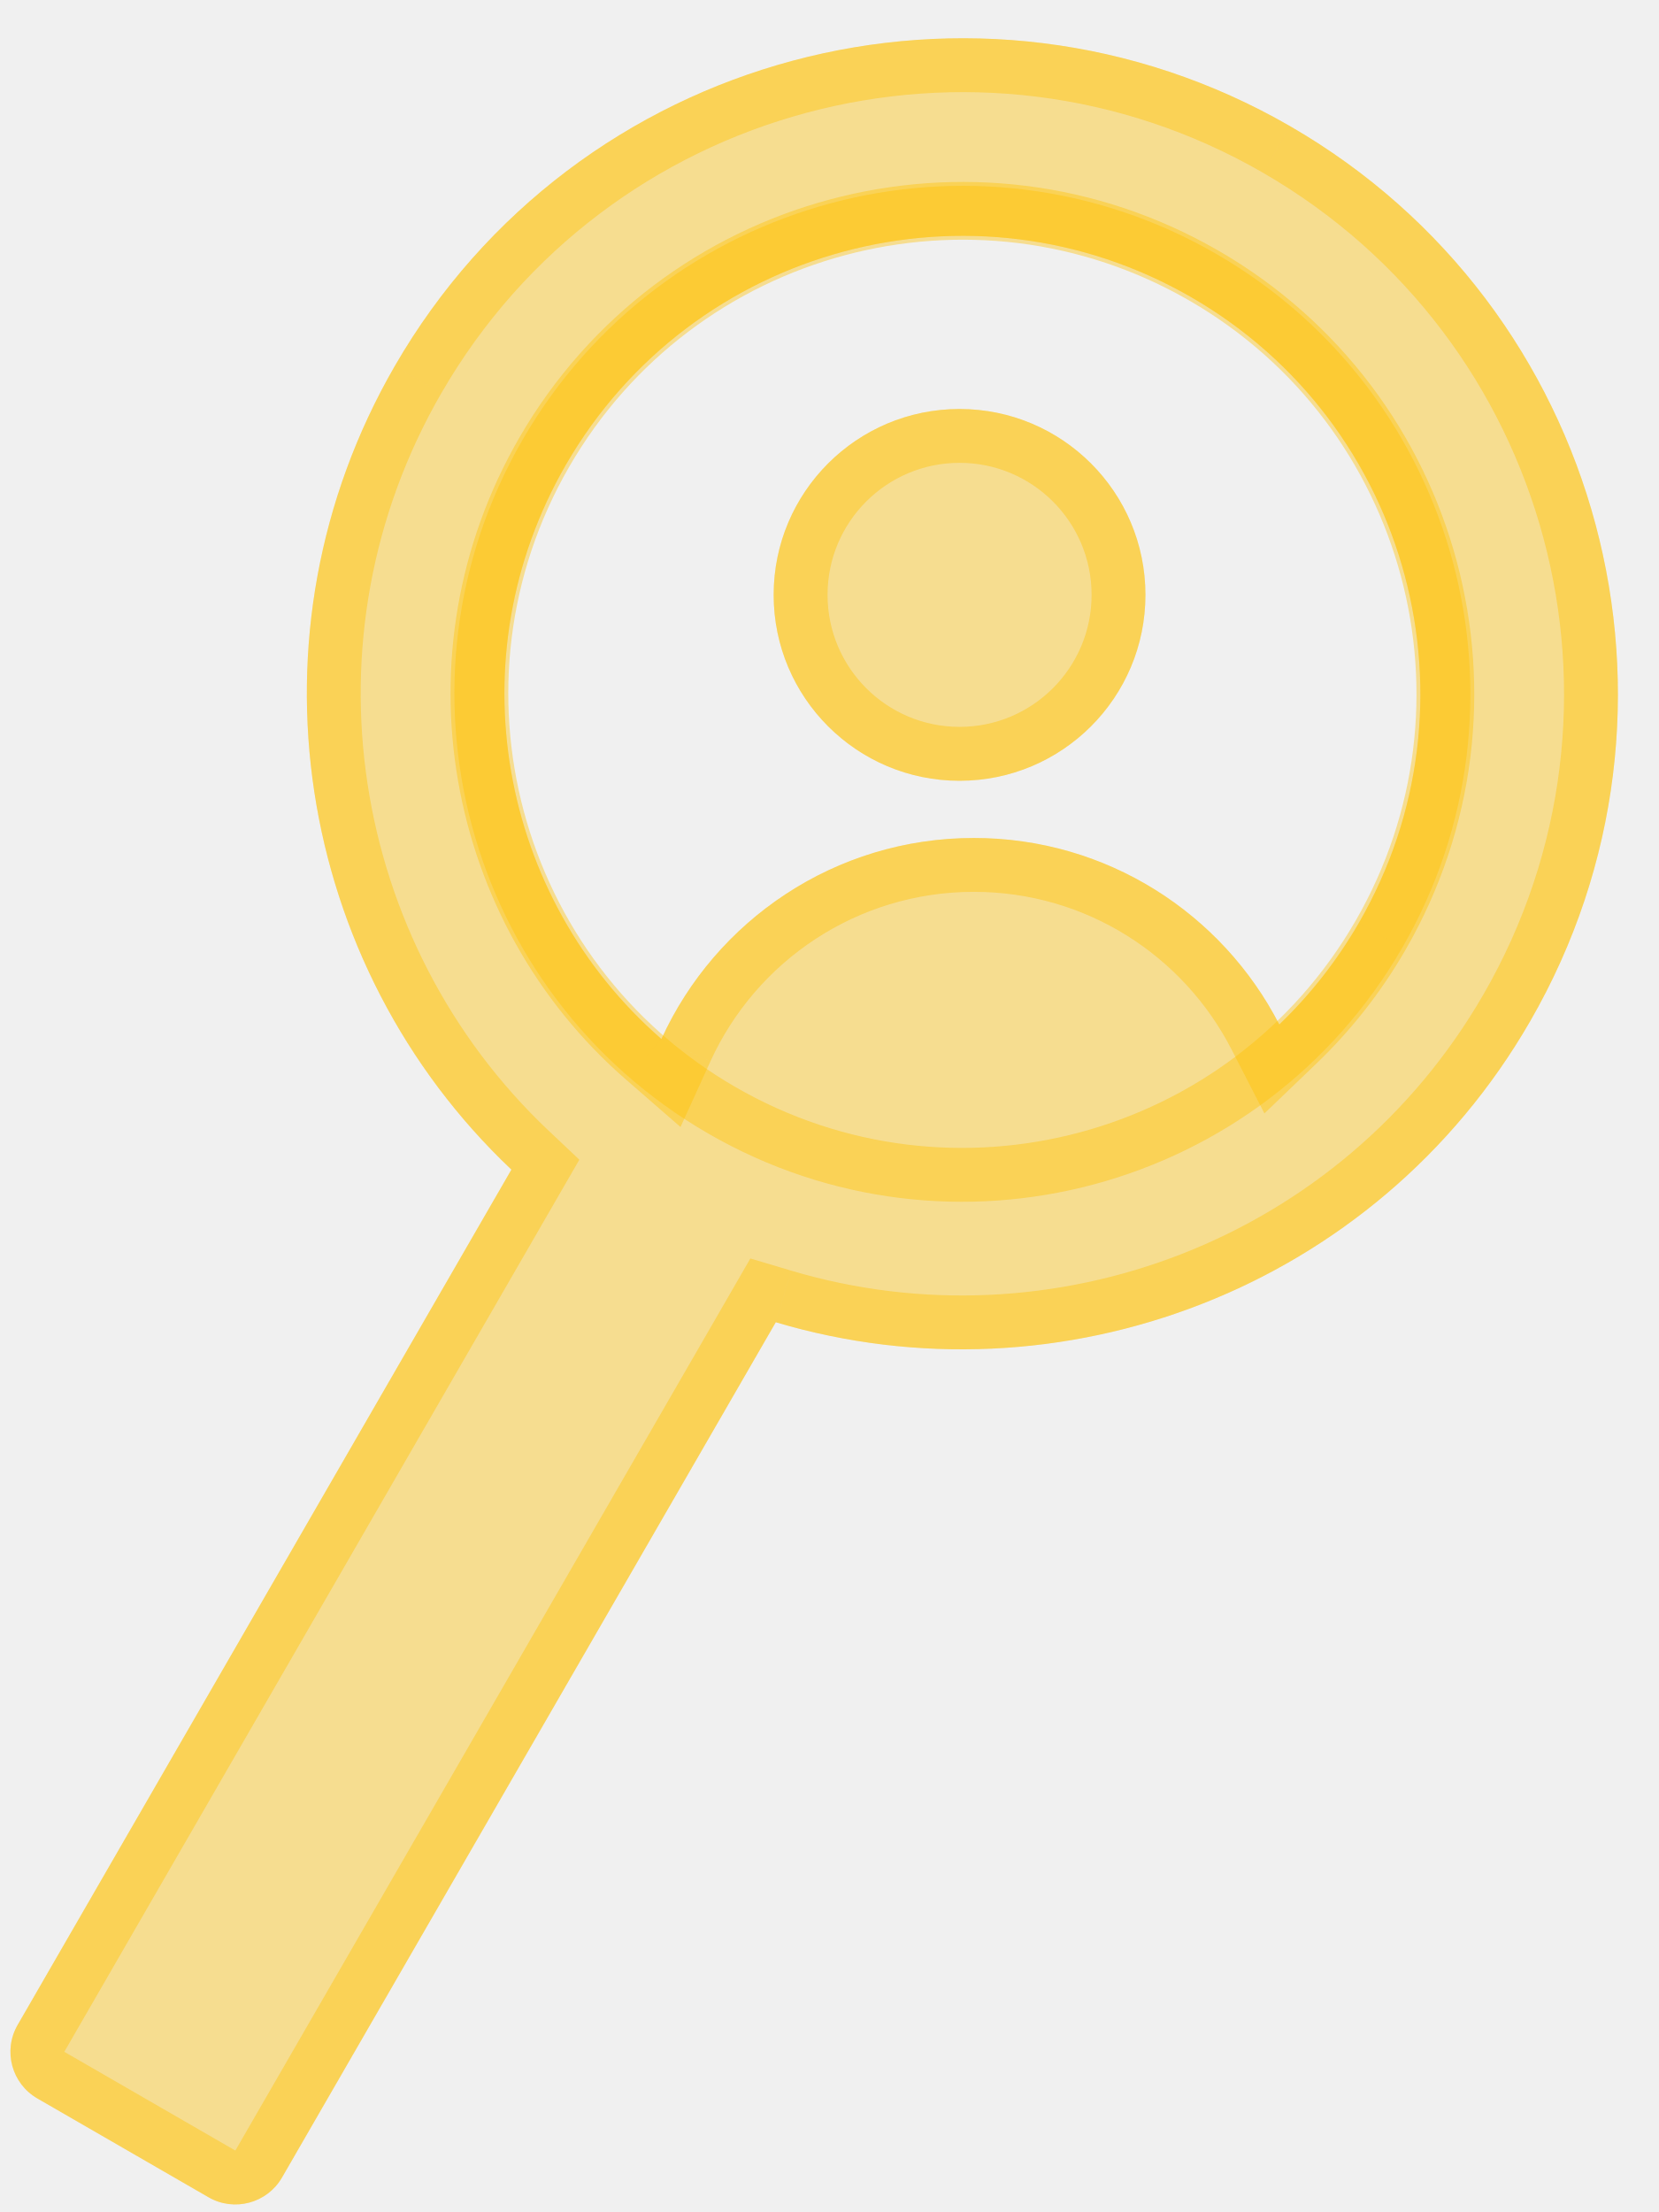
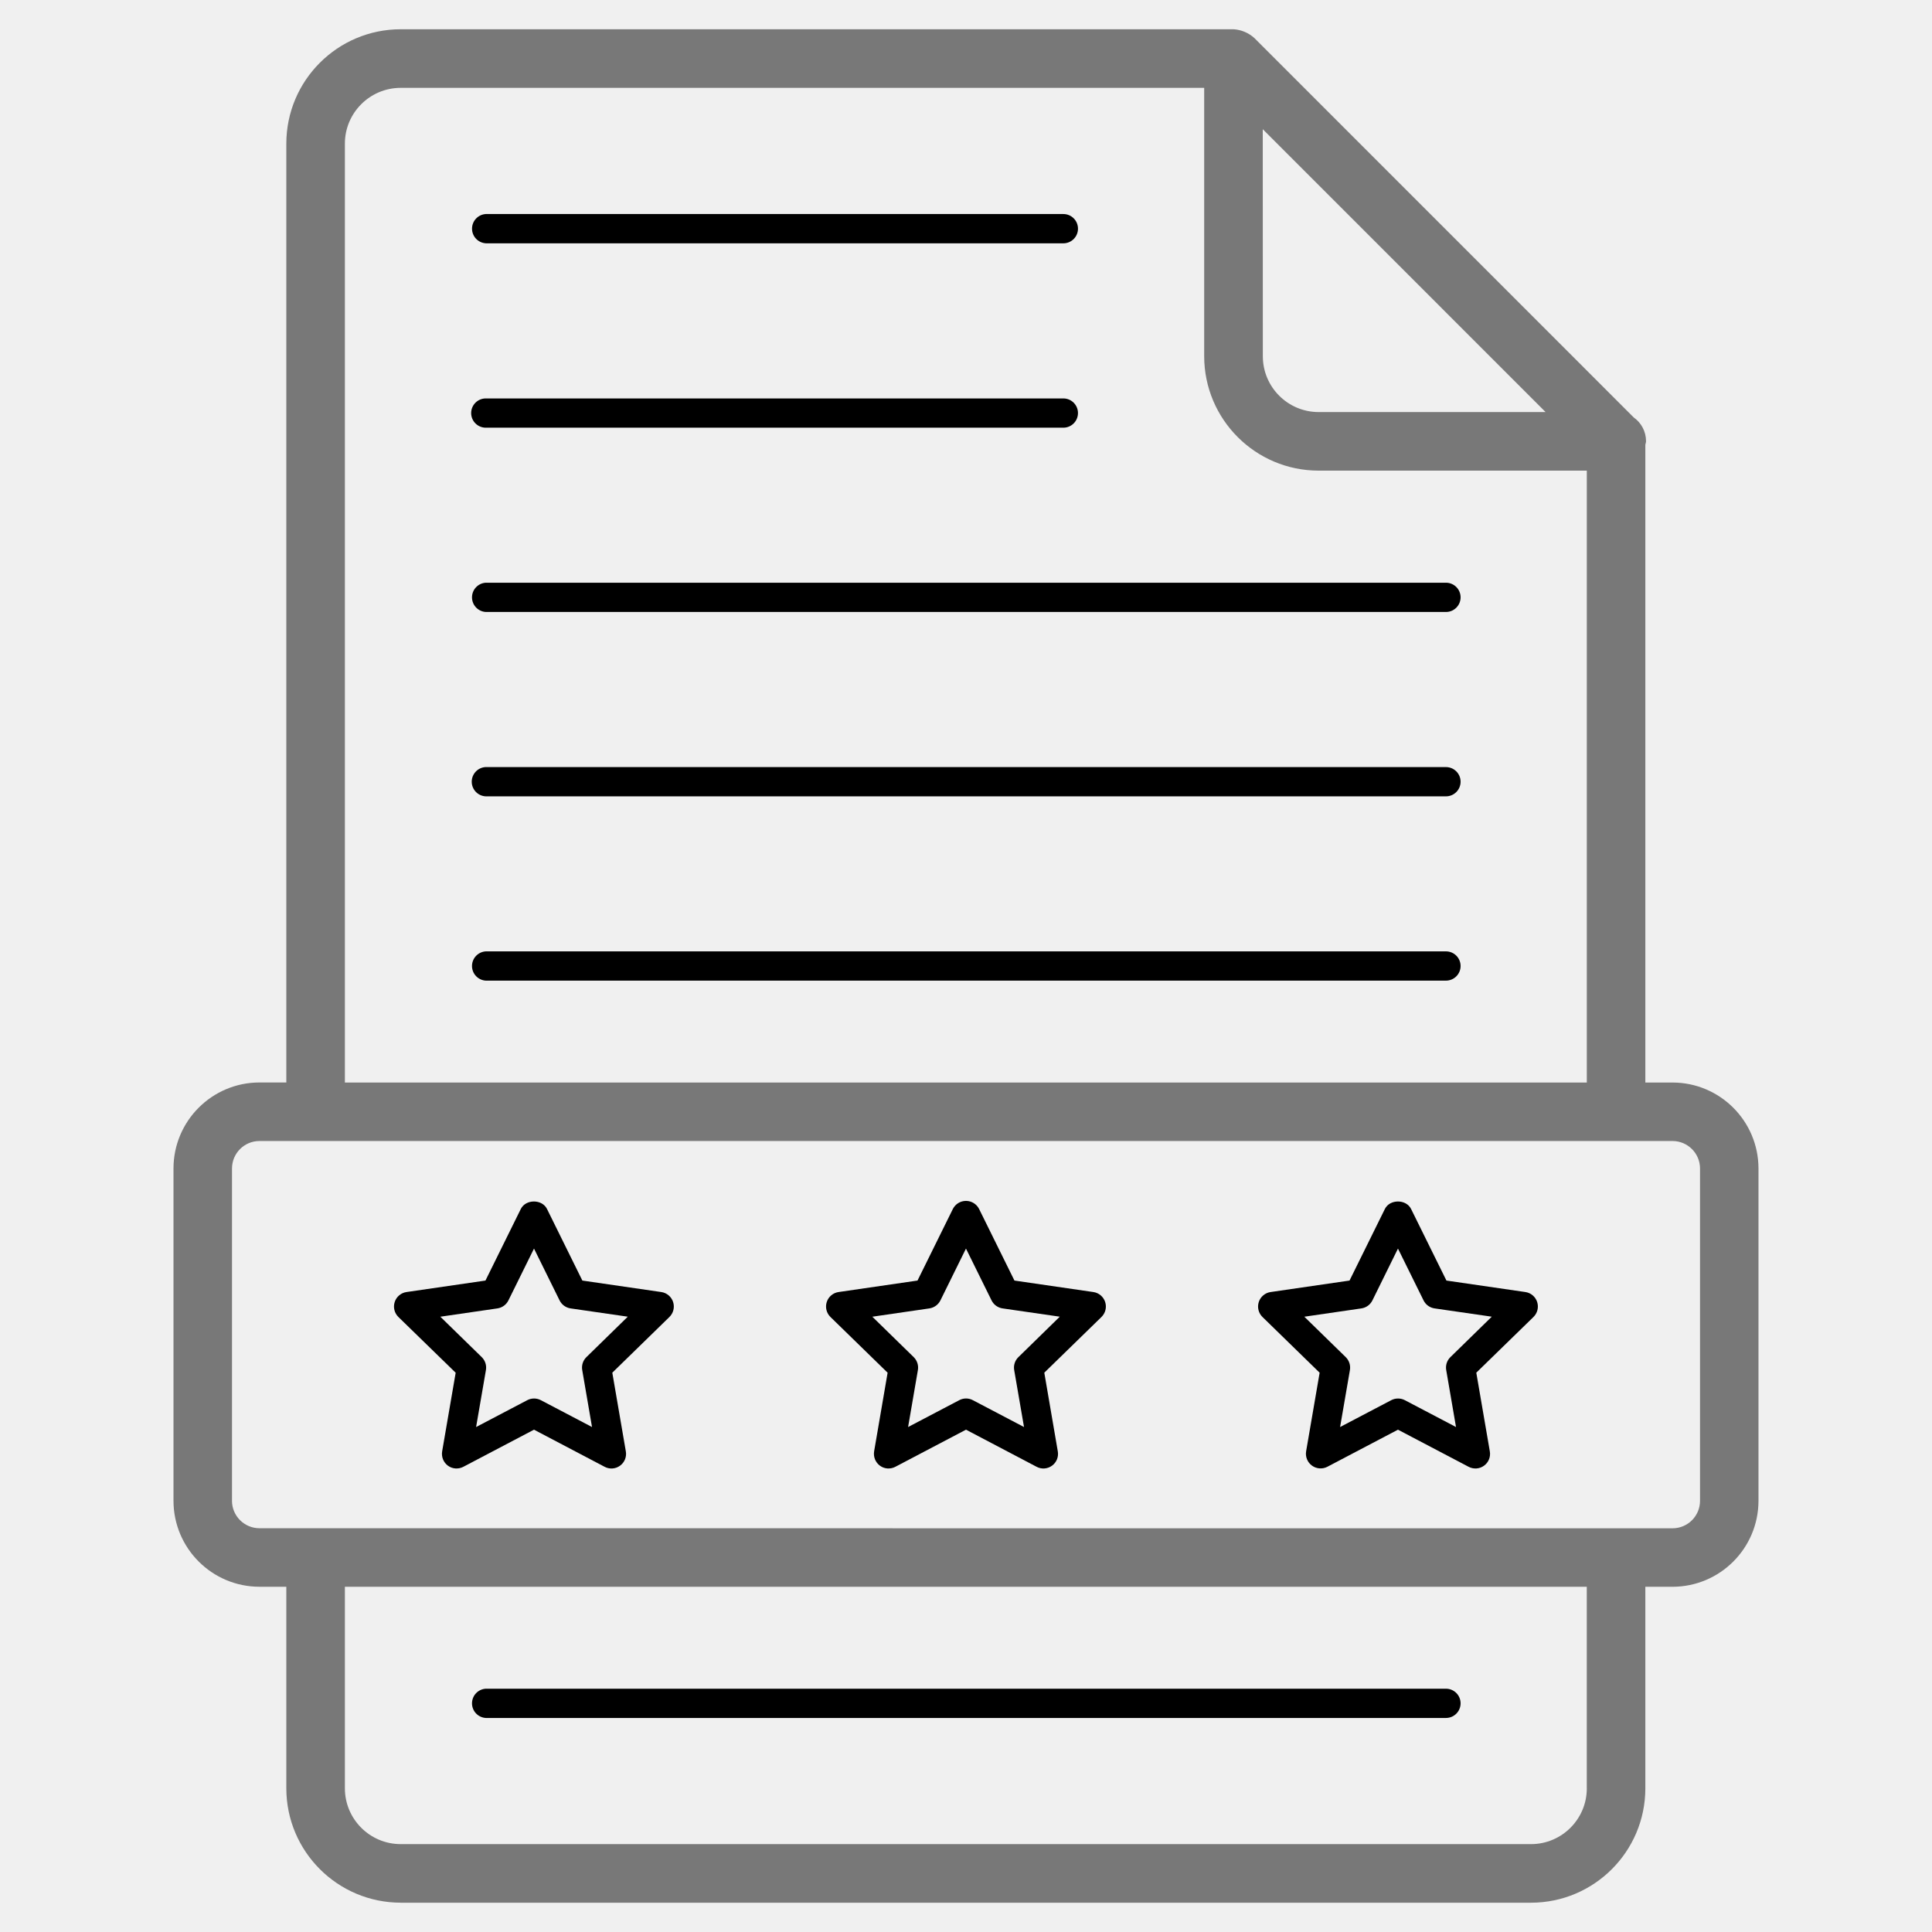
- <svg xmlns="http://www.w3.org/2000/svg" width="57" height="76" fill="none" viewBox="0 0 57 76">
-   <mask id="a" fill="#fff">
-     <path fill-rule="evenodd" d="M13.563 12.578C19.782 1.807 33.554-1.883 44.325 4.335 55.096 10.554 58.786 24.326 52.568 35.097c-5.316 9.207-16.152 13.241-25.914 10.333L9.689 74.815c-.511.885-1.643 1.189-2.528.677l-5.877-3.393c-.885-.511-1.189-1.643-.677-2.528L17.571 40.186c-7.399-7-9.323-18.401-4.008-27.608zm27.369-2.365c-7.525-4.344-17.147-1.766-21.491 5.758-3.827 6.629-2.282 14.885 3.284 19.727 1.857-4.075 5.965-6.907 10.735-6.907 4.573 0 8.538 2.603 10.494 6.409 1.048-1.006 1.974-2.175 2.737-3.496 4.344-7.525 1.766-17.147-5.759-21.491zm-1.577 10.226c0 3.527-2.859 6.387-6.387 6.387-3.527 0-6.387-2.86-6.387-6.387s2.859-6.387 6.387-6.387c3.527 0 6.387 2.859 6.387 6.387zm-5.896 31.934l-.062-0h.123l-.062 0z" clip-rule="evenodd" />
-   </mask>
-   <path fill="#FFC102" fill-opacity=".4" fill-rule="evenodd" d="M13.563 12.578C19.782 1.807 33.554-1.883 44.325 4.335 55.096 10.554 58.786 24.326 52.568 35.097c-5.316 9.207-16.152 13.241-25.914 10.333L9.689 74.815c-.511.885-1.643 1.189-2.528.677l-5.877-3.393c-.885-.511-1.189-1.643-.677-2.528L17.571 40.186c-7.399-7-9.323-18.401-4.008-27.608zm27.369-2.365c-7.525-4.344-17.147-1.766-21.491 5.758-3.827 6.629-2.282 14.885 3.284 19.727 1.857-4.075 5.965-6.907 10.735-6.907 4.573 0 8.538 2.603 10.494 6.409 1.048-1.006 1.974-2.175 2.737-3.496 4.344-7.525 1.766-17.147-5.759-21.491zm-1.577 10.226c0 3.527-2.859 6.387-6.387 6.387-3.527 0-6.387-2.86-6.387-6.387s2.859-6.387 6.387-6.387c3.527 0 6.387 2.859 6.387 6.387zm-5.896 31.934l-.062-0h.123l-.062 0z" clip-rule="evenodd" />
-   <path fill="#FFC102" fill-opacity=".4" d="M44.325 4.335l-.925 1.603.925-1.603zM13.563 12.578l-1.603-.925 1.603.925zm39.004 22.519l-1.603-.925 1.603.925zM26.654 45.43l.528-1.774-1.401-.417-.731 1.266 1.603.925zM9.689 74.815l-1.603-.925 1.603.925zm-2.528.677l-.925 1.603h0l.925-1.603zm-5.877-3.393l.925-1.603-.925 1.603zm-.677-2.528l1.603.925-1.603-.925zM17.571 40.186l1.603.925.731-1.266-1.062-1.004-1.272 1.344zm1.87-24.215l1.603.925-1.603-.925zm21.491-5.758l-.925 1.603.925-1.603zM22.725 35.698L21.51 37.094l1.871 1.628 1.028-2.256-1.684-.767zm21.229-.498l-1.646.846 1.135 2.209 1.792-1.719-1.281-1.336zm2.737-3.496l-1.603-.925 1.603.925zM33.398 52.373v-1.851l-.005 3.702.005-1.851zm.062 0l-.005 1.851.009-0-.005-1.851zm.062-0l.005 1.851-.005-3.702v1.851zM45.251 2.733C33.594-3.997 18.69-.003 11.96 11.653l3.206 1.851C20.873 3.618 33.514.231 43.4 5.938l1.851-3.206zm8.92 33.29c6.73-11.656 2.736-26.561-8.92-33.29l-1.851 3.206c9.886 5.707 13.273 18.348 7.565 28.234l3.206 1.851zm-28.045 11.181c10.565 3.147 22.291-1.215 28.045-11.181l-3.206-1.851c-4.878 8.448-14.823 12.153-23.782 9.485l-1.057 3.548zM11.292 75.74l16.965-29.384-3.206-1.851L8.086 73.889 11.292 75.74zm-5.057 1.355c1.771 1.022 4.034.416 5.057-1.355l-3.206-1.851v-0L6.235 77.095zM.358 73.702L6.235 77.095l1.851-3.206-5.877-3.393-1.851 3.206zm-1.355-5.057C-2.019 70.415-1.413 72.68.358 73.702l1.851-3.206h-0l-3.206-1.851zM15.968 39.261L-.997 68.645l3.206 1.851L19.174 41.111l-3.206-1.851zm-4.008-27.608c-5.754 9.966-3.668 22.302 4.338 29.878l2.544-2.689c-6.79-6.425-8.554-16.89-3.677-25.338l-3.206-1.851zm9.084 5.244c3.833-6.639 12.323-8.914 18.963-5.081l1.851-3.206c-8.41-4.856-19.164-1.974-24.02 6.436l3.206 1.851zm2.896 17.405c-4.91-4.272-6.272-11.558-2.896-17.405l-3.206-1.851C13.56 22.456 15.288 31.682 21.51 37.094l2.43-2.793zm.469 2.164c1.567-3.439 5.032-5.824 9.051-5.824v-3.702c-5.521 0-10.273 3.28-12.419 7.99l3.369 1.535zm9.051-5.824c3.853 0 7.196 2.191 8.847 5.404l3.292-1.692c-2.26-4.398-6.846-7.413-12.14-7.413v3.702zm11.628.136c-.675 1.169-1.492 2.2-2.415 3.086l2.562 2.672c1.173-1.125 2.208-2.432 3.059-3.906l-3.206-1.851zm-5.081-18.963c6.639 3.833 8.914 12.323 5.081 18.963l3.206 1.851c4.856-8.41 1.974-19.164-6.436-24.02l-1.851 3.206zm-7.038 16.861c4.55 0 8.238-3.688 8.238-8.238h-3.702c0 2.505-2.031 4.536-4.536 4.536v3.702zm-8.238-8.238c0 4.55 3.688 8.238 8.238 8.238v-3.702c-2.505 0-4.536-2.031-4.536-4.536h-3.702zm8.238-8.238c-4.55 0-8.238 3.688-8.238 8.238h3.702c0-2.505 2.031-4.536 4.536-4.536v-3.702zm8.238 8.238c0-4.55-3.688-8.238-8.238-8.238v3.702c2.505 0 4.536 2.031 4.536 4.536h3.702zm-7.813 33.784l.062 0.0.009-3.702-.062-0-.009 3.702zm.128-3.702h-.123v3.702h.123v-3.702zm-.057 3.702l.062-0-.009-3.702-.062 0.0.009 3.702z" mask="url(#a)" />
-   <rect width="33.05" height="33.05" x="27.017" y="1.264" stroke="#FFC102" stroke-opacity=".4" stroke-width="1.851" rx="16.525" transform="rotate(30 27.0165 1.26419)" />
+ <svg xmlns="http://www.w3.org/2000/svg" fill="none" viewBox="0 0 70 70">
+   <path opacity=".5" d="M14.516 68.939h40.956a4.147 4.147 0 004.142-4.143v-7.304h.985a3.118 3.118 0 003.114-3.114V42.336a3.118 3.118 0 00-3.114-3.114h-.985V16.112c.006-.04.025-.08.025-.123 0-.358-.175-.673-.446-.864L45.453 1.383a1.234 1.234 0 00-.76-.323H14.517a4.147 4.147 0 00-4.143 4.143V39.22h-.973a3.118 3.118 0 00-3.115 3.115v12.042a3.118 3.118 0 003.115 3.114h.973v7.304a4.149 4.149 0 004.143 4.143zm42.977-4.143c0 1.116-.908 2.02-2.021 2.02H14.516a2.023 2.023 0 01-2.02-2.02v-7.304h44.996v7.304zM45.752 4.681L56 14.93h-8.225a2.023 2.023 0 01-2.02-2.021l-.003-8.228zm-33.256.522c0-1.115.908-2.02 2.02-2.02H43.63v9.726a4.149 4.149 0 004.142 4.143h9.721v22.17H12.496V5.203zm-4.09 49.175V42.336c0-.55.445-.995.995-.995h51.198c.547 0 .996.445.996.995v12.042c0 .55-.446.995-.996.995l-51.198-.002a.997.997 0 01-.996-.993z" fill="#000" />
+   <path d="M17.6 15.496h20.927a.53.53 0 000-1.06H17.601a.53.53 0 000 1.06zM52.39 34.47H17.6a.531.531 0 000 1.06h34.79a.53.53 0 000-1.06zM17.6 22.173h34.79a.53.53 0 000-1.06H17.6a.531.531 0 000 1.06zM52.39 27.792H17.6a.531.531 0 000 1.061h34.79a.53.53 0 000-1.06zM17.6 8.816h20.927a.53.53 0 000-1.061H17.601a.531.531 0 000 1.06zM17.6 62.245h34.79a.53.53 0 000-1.06H17.6a.531.531 0 000 1.06zM16.51 49.736l-.49 2.849c-.033.2.046.4.21.52.162.12.38.133.558.04l2.56-1.345 2.559 1.345a.526.526 0 00.558-.04.526.526 0 00.21-.52l-.49-2.85 2.068-2.017a.53.53 0 00-.293-.905l-2.86-.416-1.28-2.592c-.177-.364-.773-.364-.951 0l-1.28 2.592-2.86.416a.53.53 0 00-.293.905l2.073 2.018zm1.511-2.33a.53.53 0 00.4-.29l.927-1.878.927 1.878a.53.53 0 00.399.29l2.072.3-1.498 1.464a.527.527 0 00-.153.47l.355 2.064-1.854-.973a.53.53 0 00-.492 0l-1.854.973.356-2.064a.53.53 0 00-.153-.47l-1.499-1.463 2.067-.301zM32.16 49.736l-.489 2.849c-.032.2.047.4.211.52.161.12.38.133.558.04L35 51.8l2.559 1.345a.526.526 0 00.557-.04.526.526 0 00.21-.52l-.489-2.85 2.07-2.017a.53.53 0 00-.292-.905l-2.86-.416-1.28-2.592a.532.532 0 00-.952 0l-1.28 2.592-2.86.416a.53.53 0 00-.293.905l2.07 2.018zm1.513-2.33a.535.535 0 00.4-.29l.926-1.878.927 1.878a.53.53 0 00.4.29l2.072.3L36.9 49.17a.527.527 0 00-.154.47l.356 2.064-1.854-.973a.523.523 0 00-.492 0l-1.854.973.355-2.064a.53.53 0 00-.153-.47l-1.498-1.463 2.067-.301zM47.813 49.736l-.49 2.849a.532.532 0 00.768.56l2.56-1.345 2.56 1.345c.178.093.394.08.558-.04a.526.526 0 00.21-.52l-.49-2.85 2.07-2.017a.53.53 0 00-.292-.905l-2.86-.416-1.28-2.592c-.178-.364-.774-.364-.951 0l-1.28 2.592-2.86.416a.53.53 0 00-.293.905l2.07 2.018zm1.512-2.33a.53.53 0 00.4-.29l.926-1.878.927 1.878a.53.53 0 00.4.29l2.072.3-1.498 1.464a.527.527 0 00-.153.47l.355 2.064-1.854-.973a.52.52 0 00-.246-.06.52.52 0 00-.246.06l-1.854.973.356-2.064a.53.53 0 00-.153-.47l-1.499-1.463 2.067-.301z" fill="#000" />
</svg>
